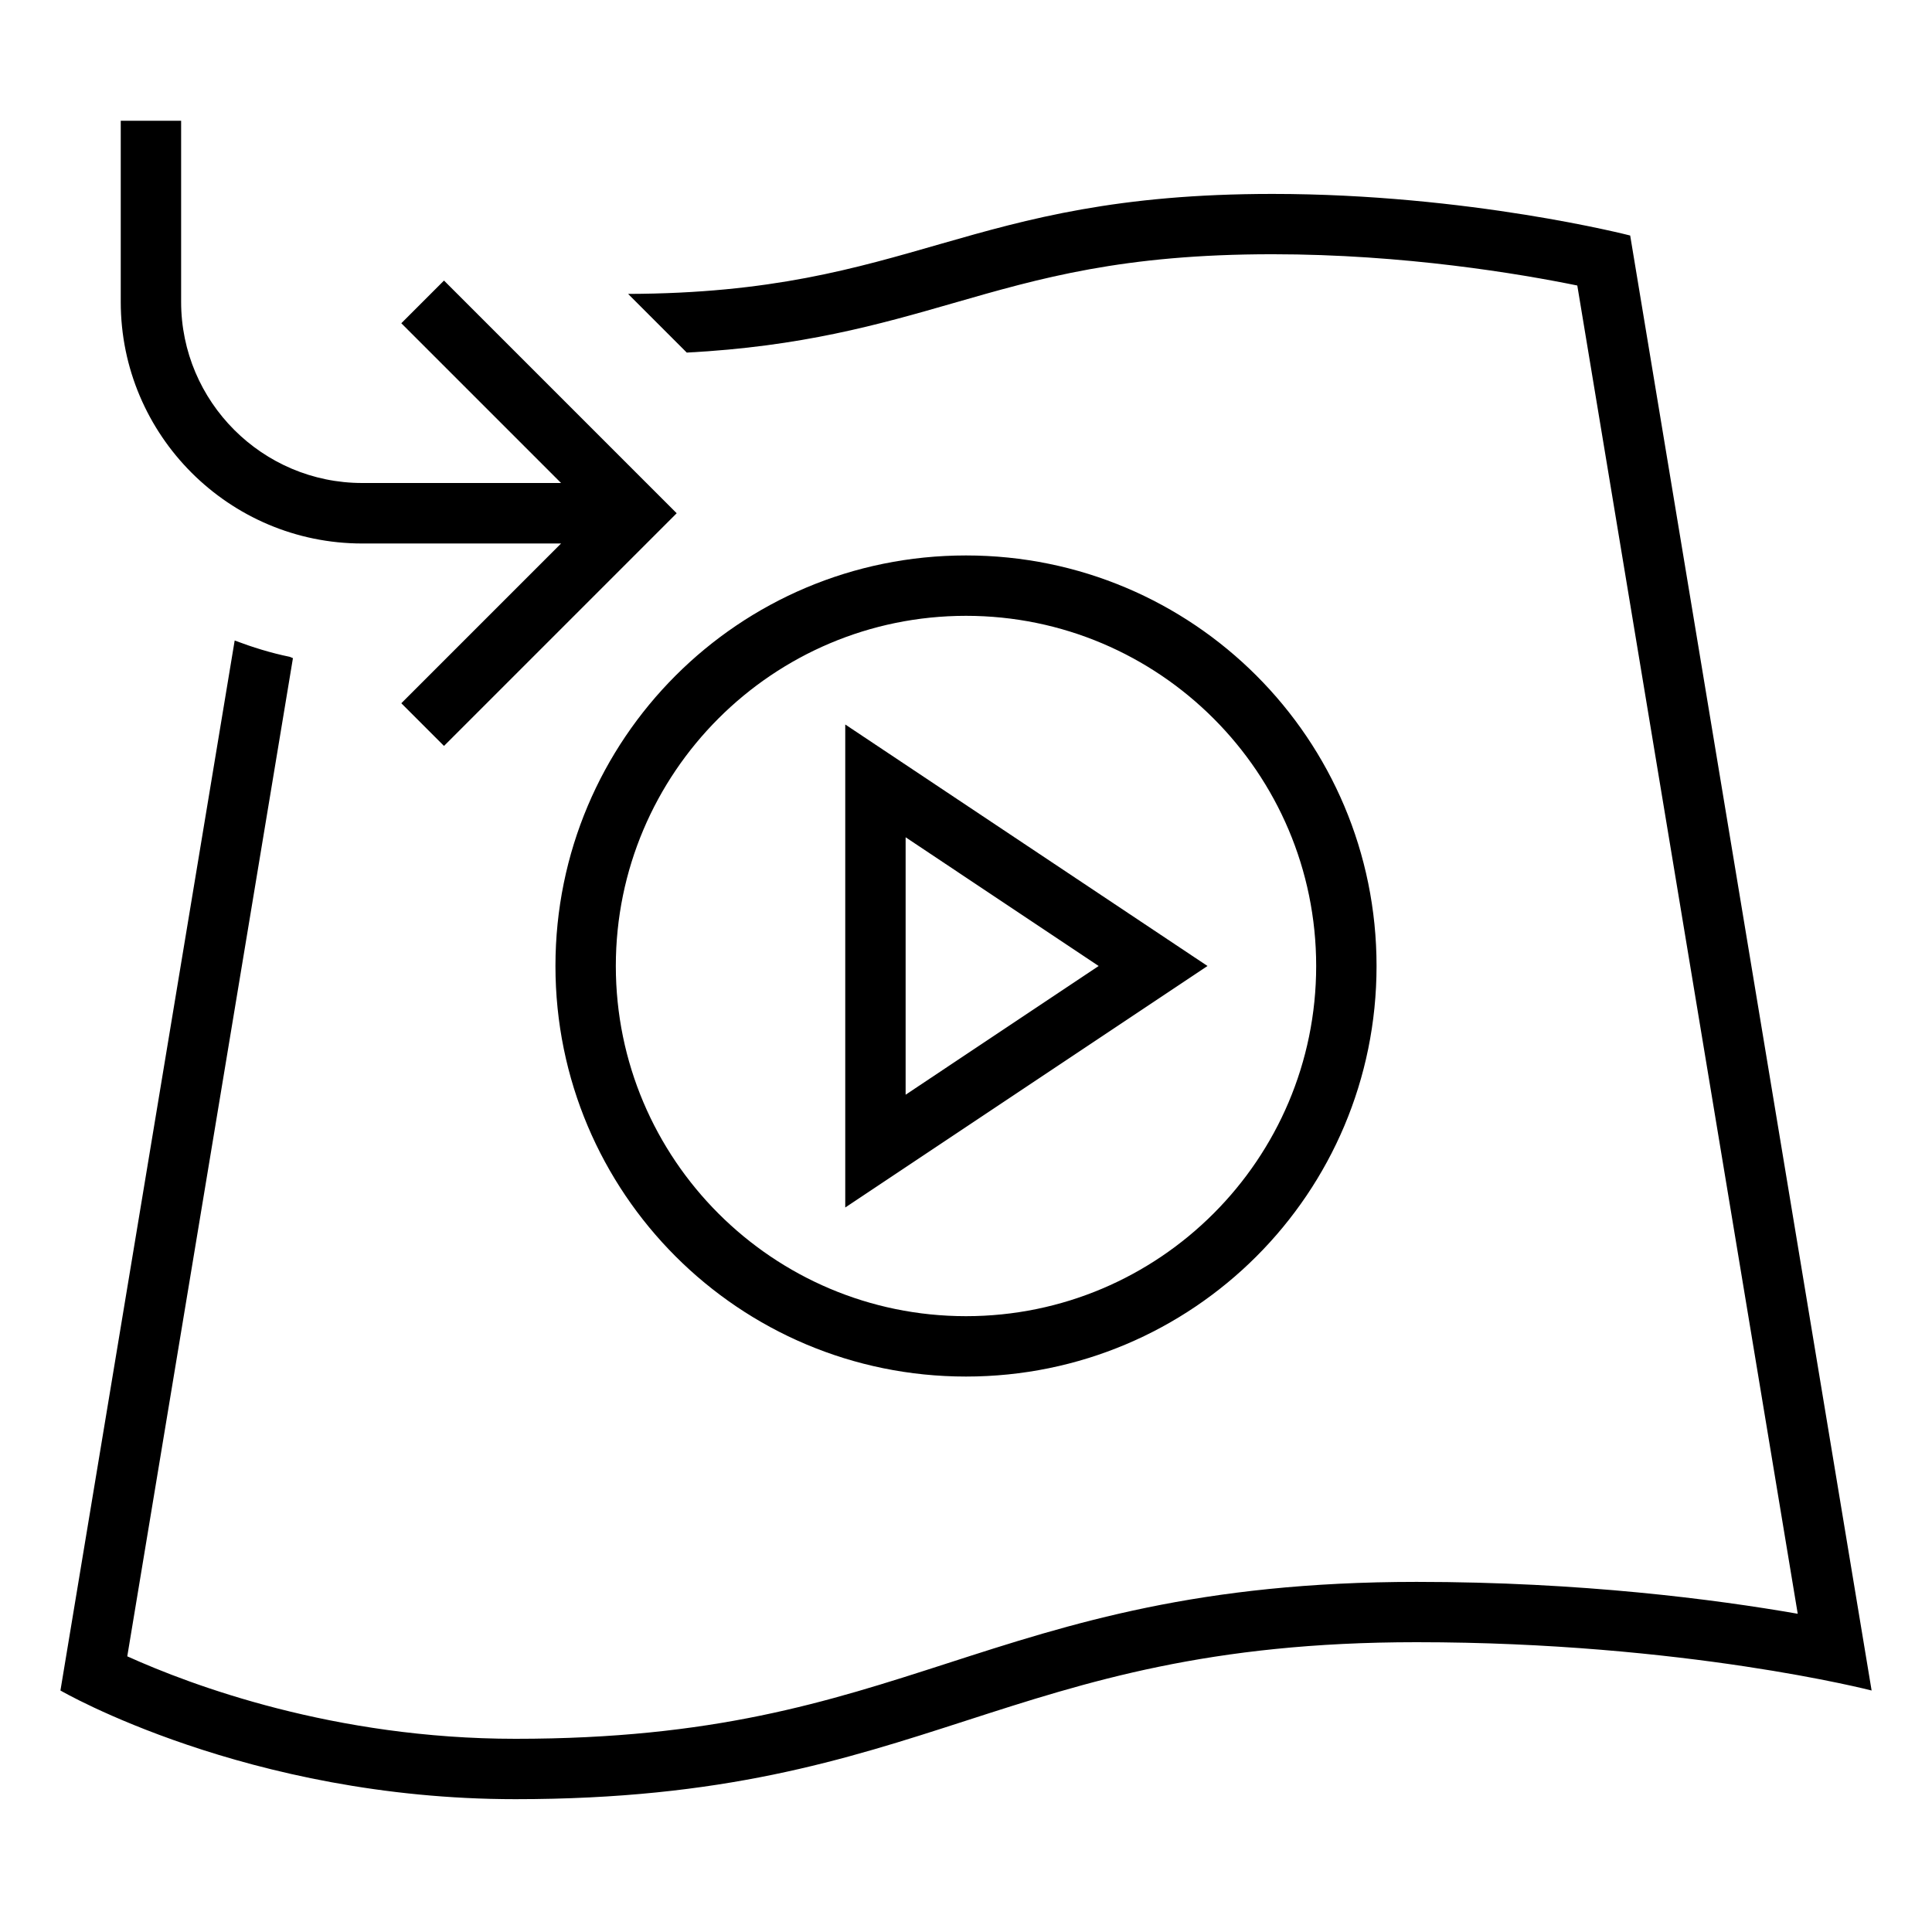
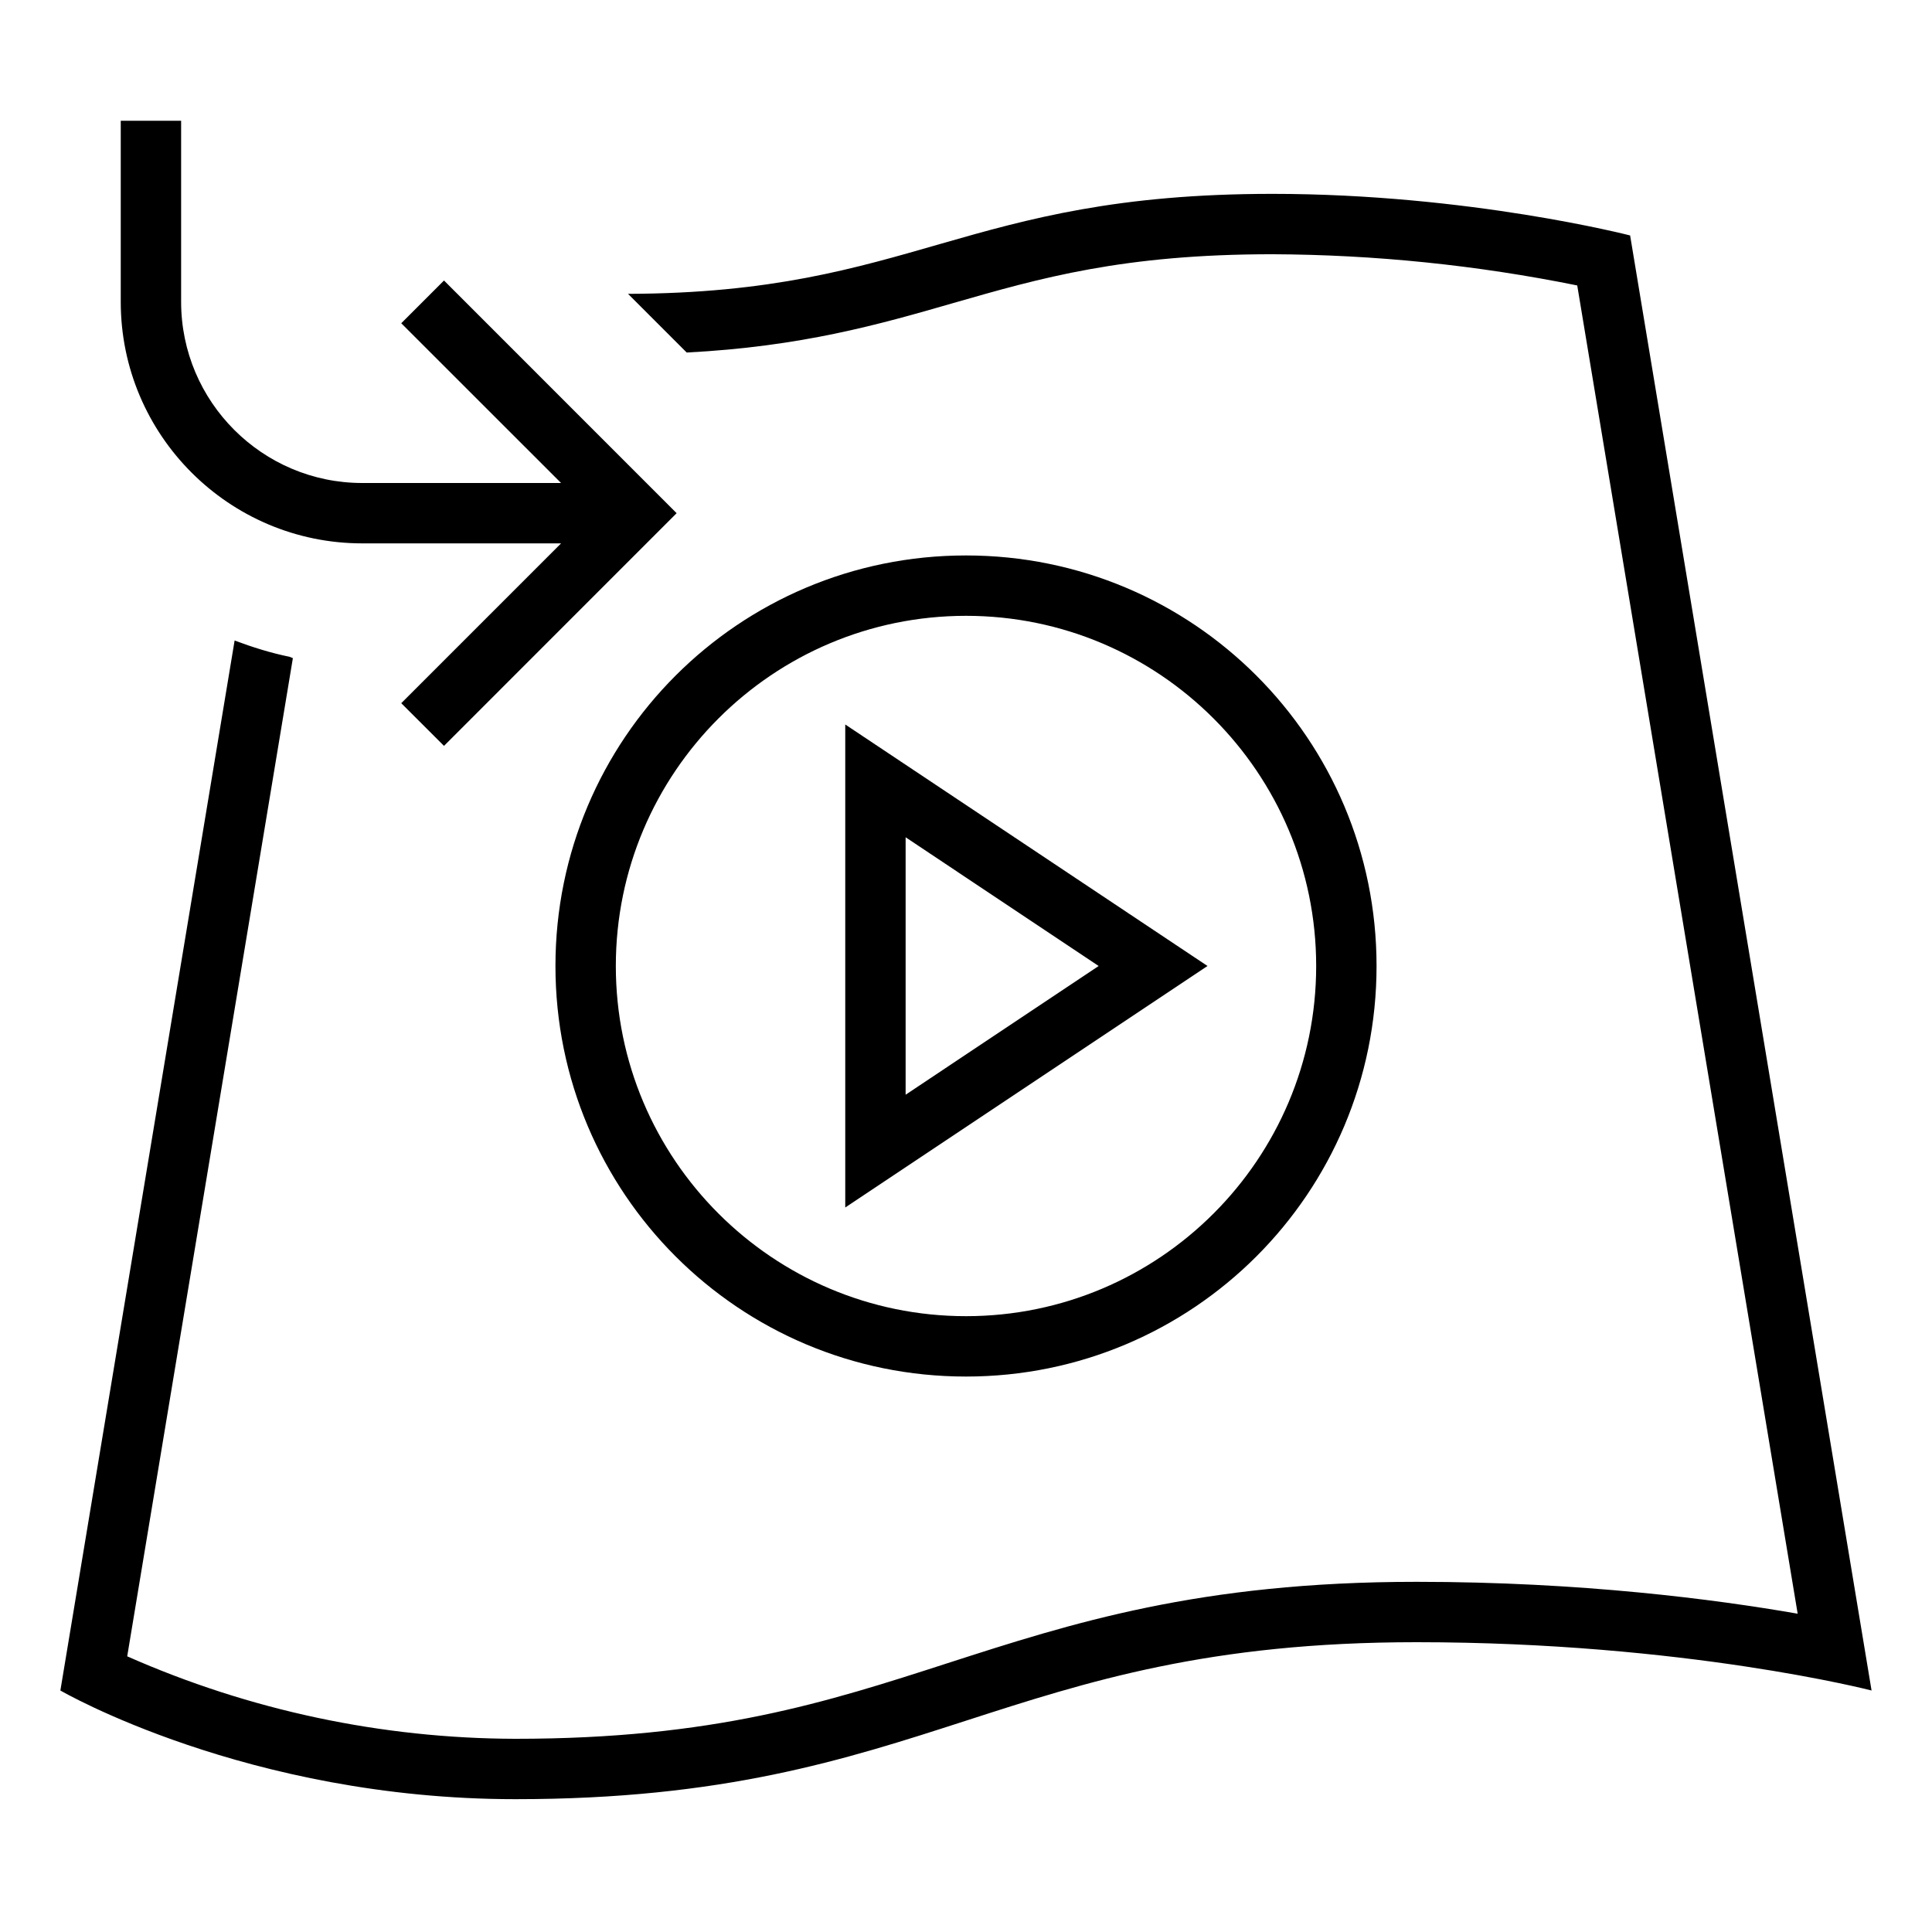
- <svg xmlns="http://www.w3.org/2000/svg" id="icons" viewBox="0 0 32 32">
-   <rect width="32" height="32" fill="none" />
-   <path d="M16,22.8c3.76,0,6.8-3.04,6.8-6.8s-3.04-6.8-6.8-6.8-6.8,3.04-6.8,6.8,3.04,6.8,6.8,6.8ZM16,10.2c3.2,0,5.8,2.6,5.8,5.8s-2.6,5.8-5.8,5.8-5.8-2.6-5.8-5.8,2.6-5.8,5.8-5.8ZM14,12v8l6-4-6-4ZM15,13.868l3.197,2.132-3.197,2.132v-4.264ZM30.999,28s-3.092-.8-7.537-.8c-6.876,0-8.048,2.6-14.924,2.6-4.444,0-7.537-1.8-7.537-1.8L3.887,10.609c.295.111.598.206.912.27.021.007.034.015.053.022l-2.744,16.533c1.061.479,3.427,1.366,6.43,1.366,3.281,0,5.163-.608,7.155-1.251,2.052-.663,4.174-1.348,7.77-1.348,2.726,0,4.949.29,6.313.528l-3.651-22c-.946-.193-2.862-.518-5.05-.518-2.475,0-3.842.394-5.29.811-1.233.355-2.508.718-4.41.818l-.972-.972c4.749-.015,5.552-1.656,10.672-1.656,3.259,0,5.926.689,5.926.689l3.999,24.1ZM2,5v-3h1v3c0,1.654,1.346,3,3,3h3.293l-2.646-2.646.707-.707,3.854,3.854-3.854,3.854-.707-.707,2.646-2.646h-3.293c-2.206,0-4-1.794-4-4Z" />
+ <svg xmlns="http://www.w3.org/2000/svg" viewBox="0 0 32 32">
+   <path fill="none" d="M0 0h32v32H0z" />
+   <path d="M16 22.8c3.76 0 6.8-3.04 6.8-6.8S19.76 9.2 16 9.2 9.2 12.24 9.2 16s3.04 6.8 6.8 6.8m0-12.6c3.2 0 5.8 2.6 5.8 5.8s-2.6 5.8-5.8 5.8-5.8-2.6-5.8-5.8 2.6-5.8 5.8-5.8M14 12v8l6-4zm1 1.868L18.197 16 15 18.132zM30.999 28s-3.092-.8-7.537-.8c-6.876 0-8.048 2.6-14.924 2.6C4.093 29.8 1 28 1 28l2.886-17.391c.294.11.597.206.912.27.02.007.034.015.053.022L2.107 27.434a16 16 0 0 0 6.43 1.366c3.281 0 5.163-.608 7.156-1.252 2.052-.662 4.174-1.348 7.77-1.348 2.725 0 4.948.29 6.312.528l-3.651-22a26 26 0 0 0-5.05-.517c-2.474 0-3.842.394-5.29.81-1.233.356-2.508.719-4.41.818l-.972-.972c4.75-.015 5.552-1.656 10.672-1.656 3.26 0 5.926.689 5.926.689zM2 5V2h1v3c0 1.654 1.346 3 3 3h3.293L6.646 5.354l.708-.708L11.207 8.5l-3.853 3.854-.708-.707L9.293 9H6C3.794 9 2 7.206 2 5" />
</svg>
